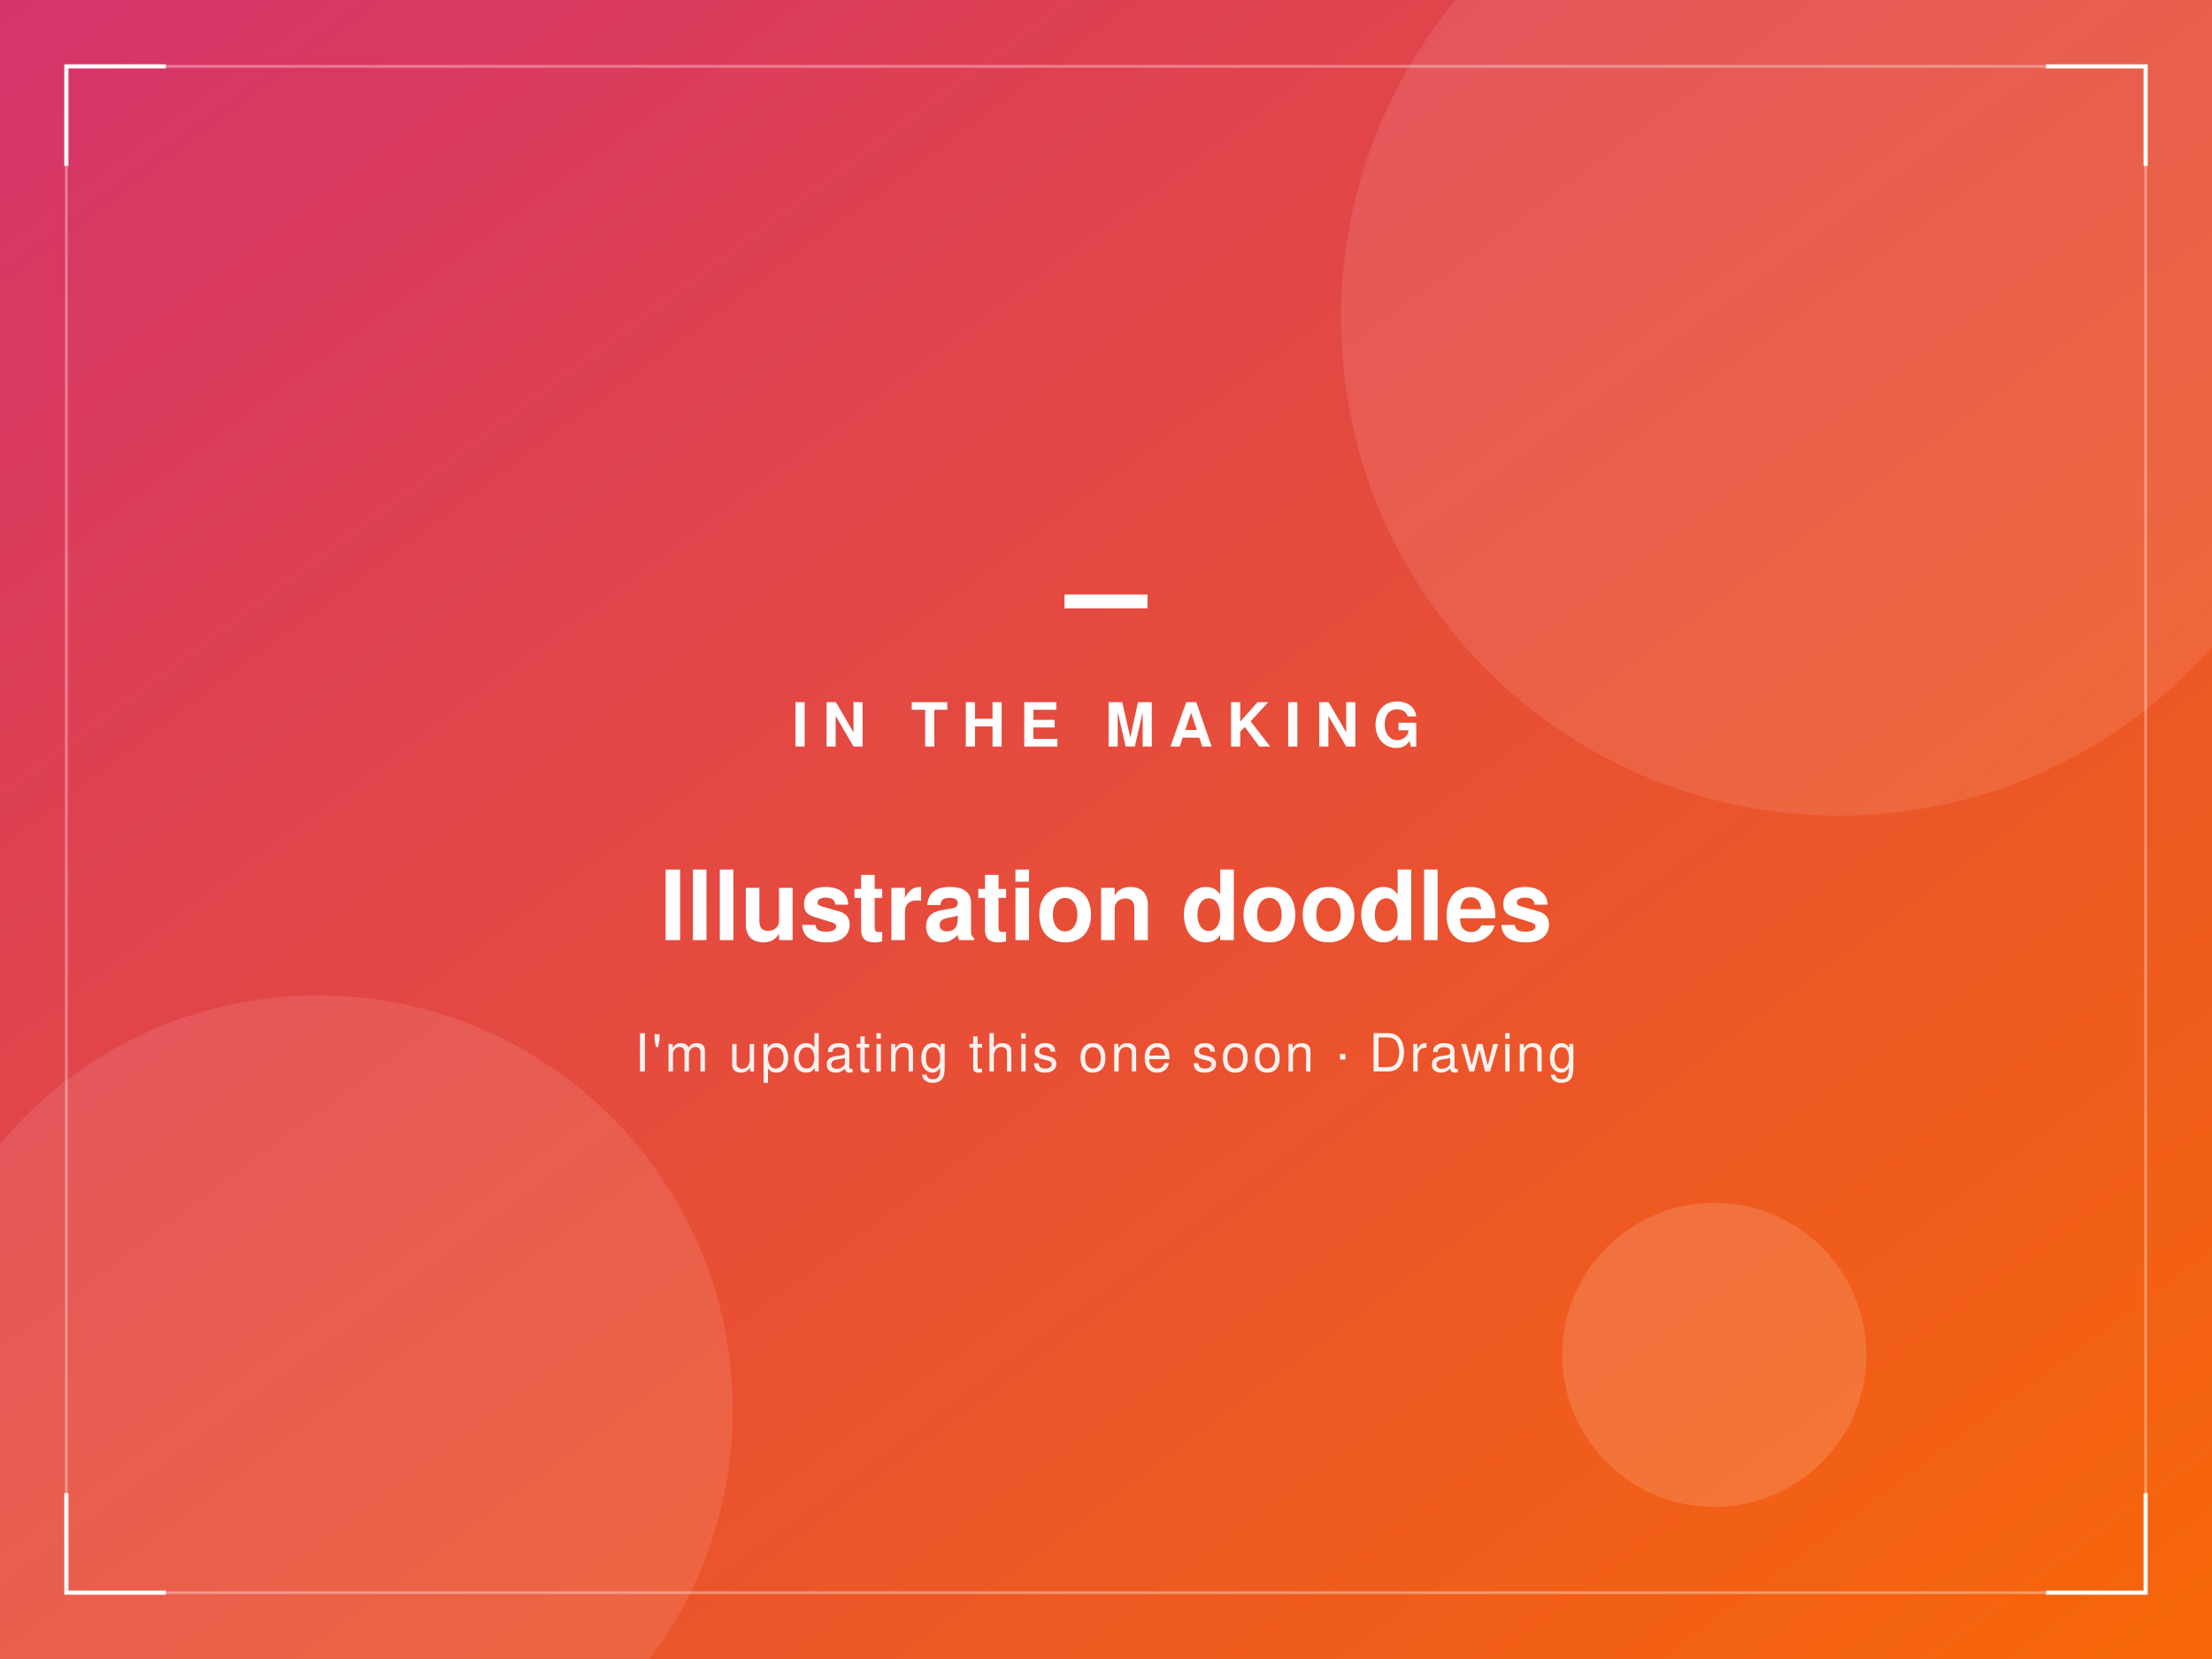
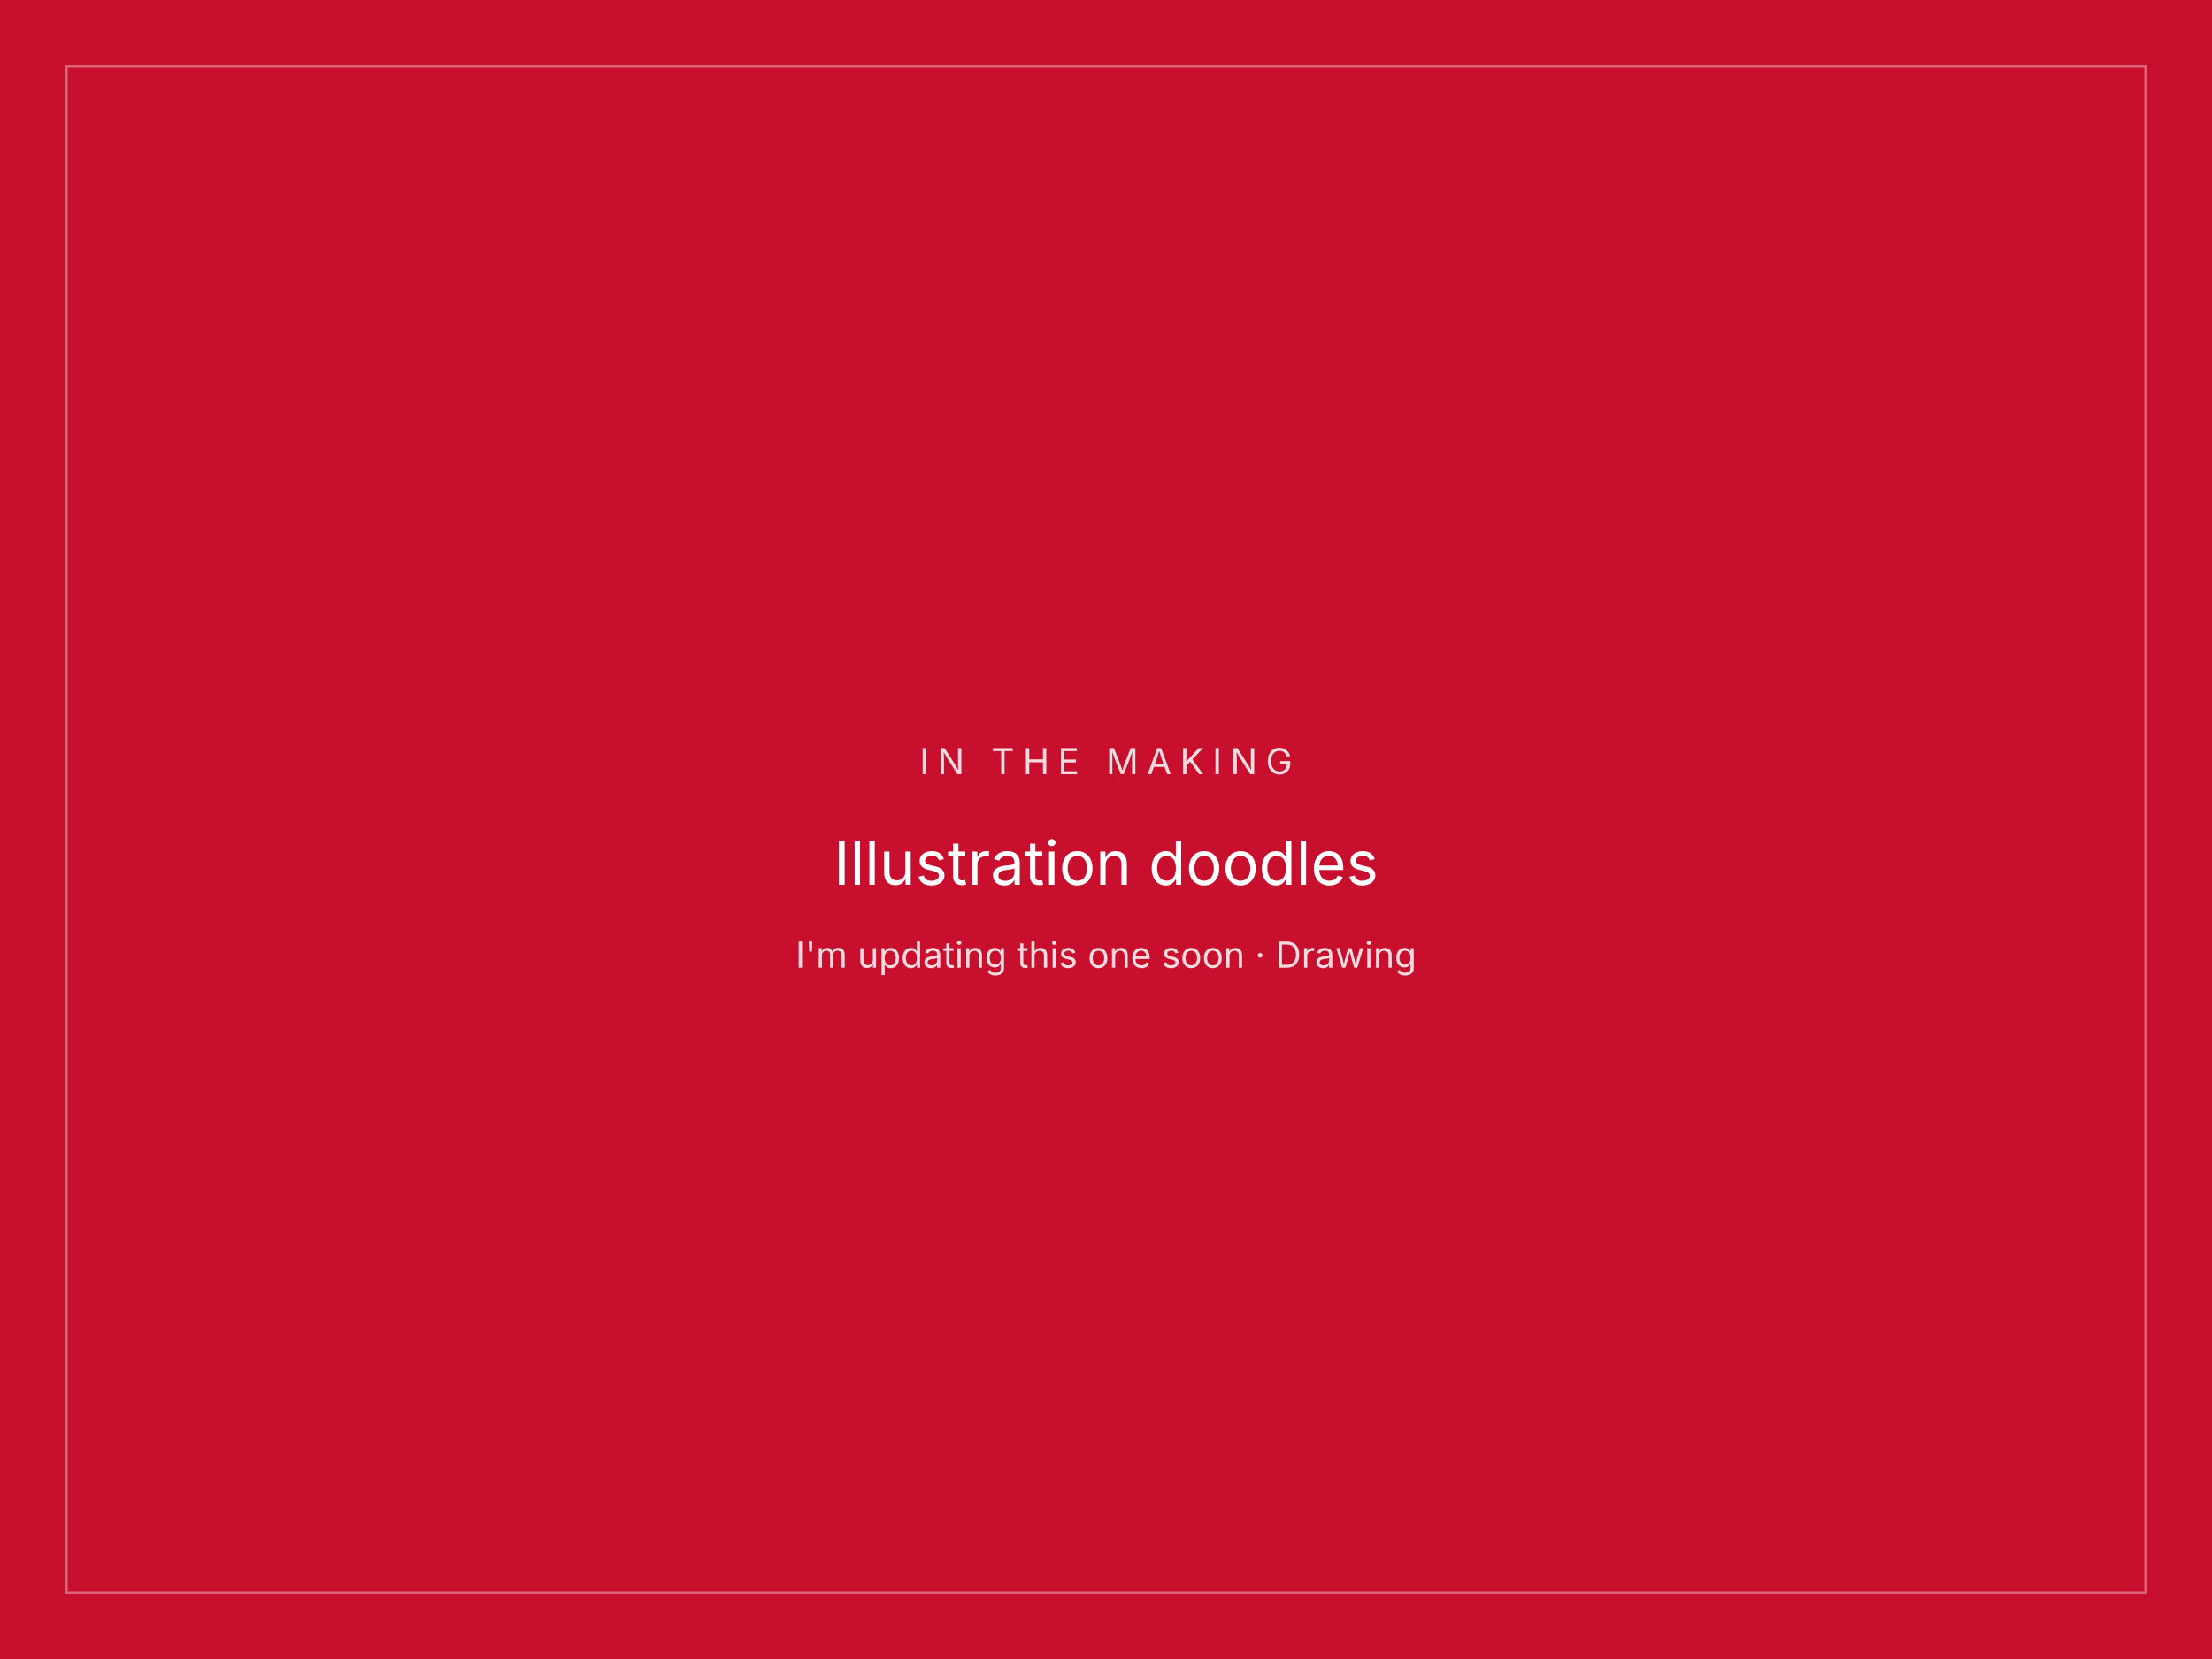
<svg xmlns="http://www.w3.org/2000/svg" viewBox="0 0 1600 1200" width="1600" height="1200" role="img" aria-label="IN THE MAKING: Illustration doodles">
-   <defs>
-     <linearGradient id="g6" x1="0" y1="0" x2="1" y2="1">
-       <stop offset="0" stop-color="#D6336C" />
-       <stop offset="1" stop-color="#F76707" />
-     </linearGradient>
-   </defs>
-   <rect width="1600" height="1200" fill="url(#g6)" />
-   <circle cx="1330" cy="230" r="360" fill="#FFFFFF" fill-opacity="0.10" />
-   <circle cx="230" cy="1020" r="300" fill="#FFFFFF" fill-opacity="0.10" />
-   <circle cx="1240" cy="980" r="110" fill="#FFFFFF" fill-opacity="0.14" />
+   <rect width="1600" height="1200" fill="#C8102E" />
  <rect x="48" y="48" width="1504" height="1104" fill="none" stroke="#FFFFFF" stroke-opacity="0.35" stroke-width="2" />
-   <path d="M48 120V48h72M1480 48h72v72M1552 1080v72h-72M120 1152H48v-72" fill="none" stroke="#FFFFFF" stroke-width="3" />
-   <g font-family="Archivo, 'Helvetica Neue', Helvetica, Arial, sans-serif" text-anchor="middle" fill="#FFFFFF">
-     <rect x="770" y="430" width="60" height="10" fill="#FFFFFF" />
-     <text x="800" y="540" font-size="44" font-weight="700" letter-spacing="10">IN THE MAKING</text>
-     <text x="800" y="680" font-size="70" font-weight="600">Illustration doodles</text>
-     <text x="800" y="775" font-size="38" fill-opacity="0.92" letter-spacing="2">I'm updating this one soon · Drawing</text>
+   <g font-family="Inter, 'Helvetica Neue', Helvetica, Arial, sans-serif" text-anchor="middle" fill="#FFFFFF">
+     <text x="800" y="560" font-size="26" font-weight="400" letter-spacing="6" fill-opacity="0.85">IN THE MAKING</text>
+     <text x="800" y="640" font-size="44" font-weight="400">Illustration doodles</text>
+     <text x="800" y="700" font-size="26" font-weight="400" fill-opacity="0.85">I'm updating this one soon · Drawing</text>
  </g>
</svg>
